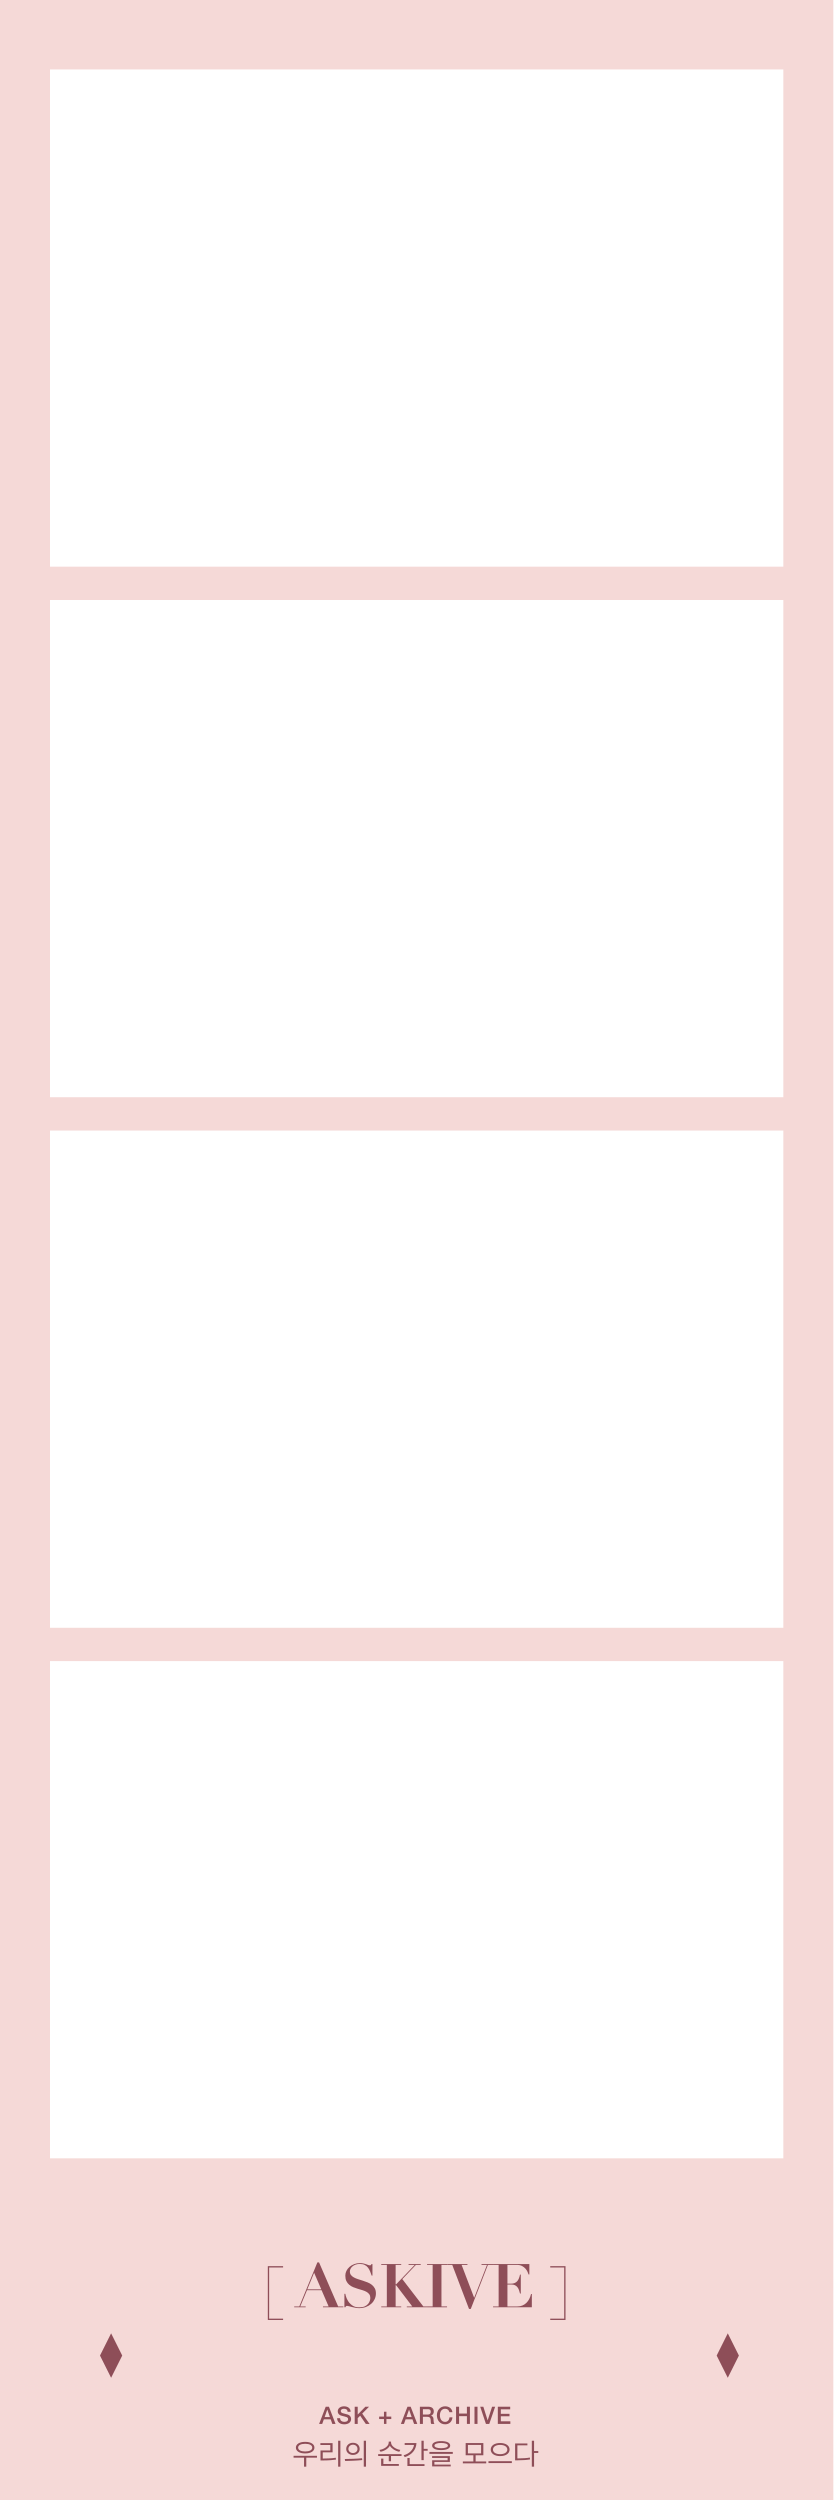
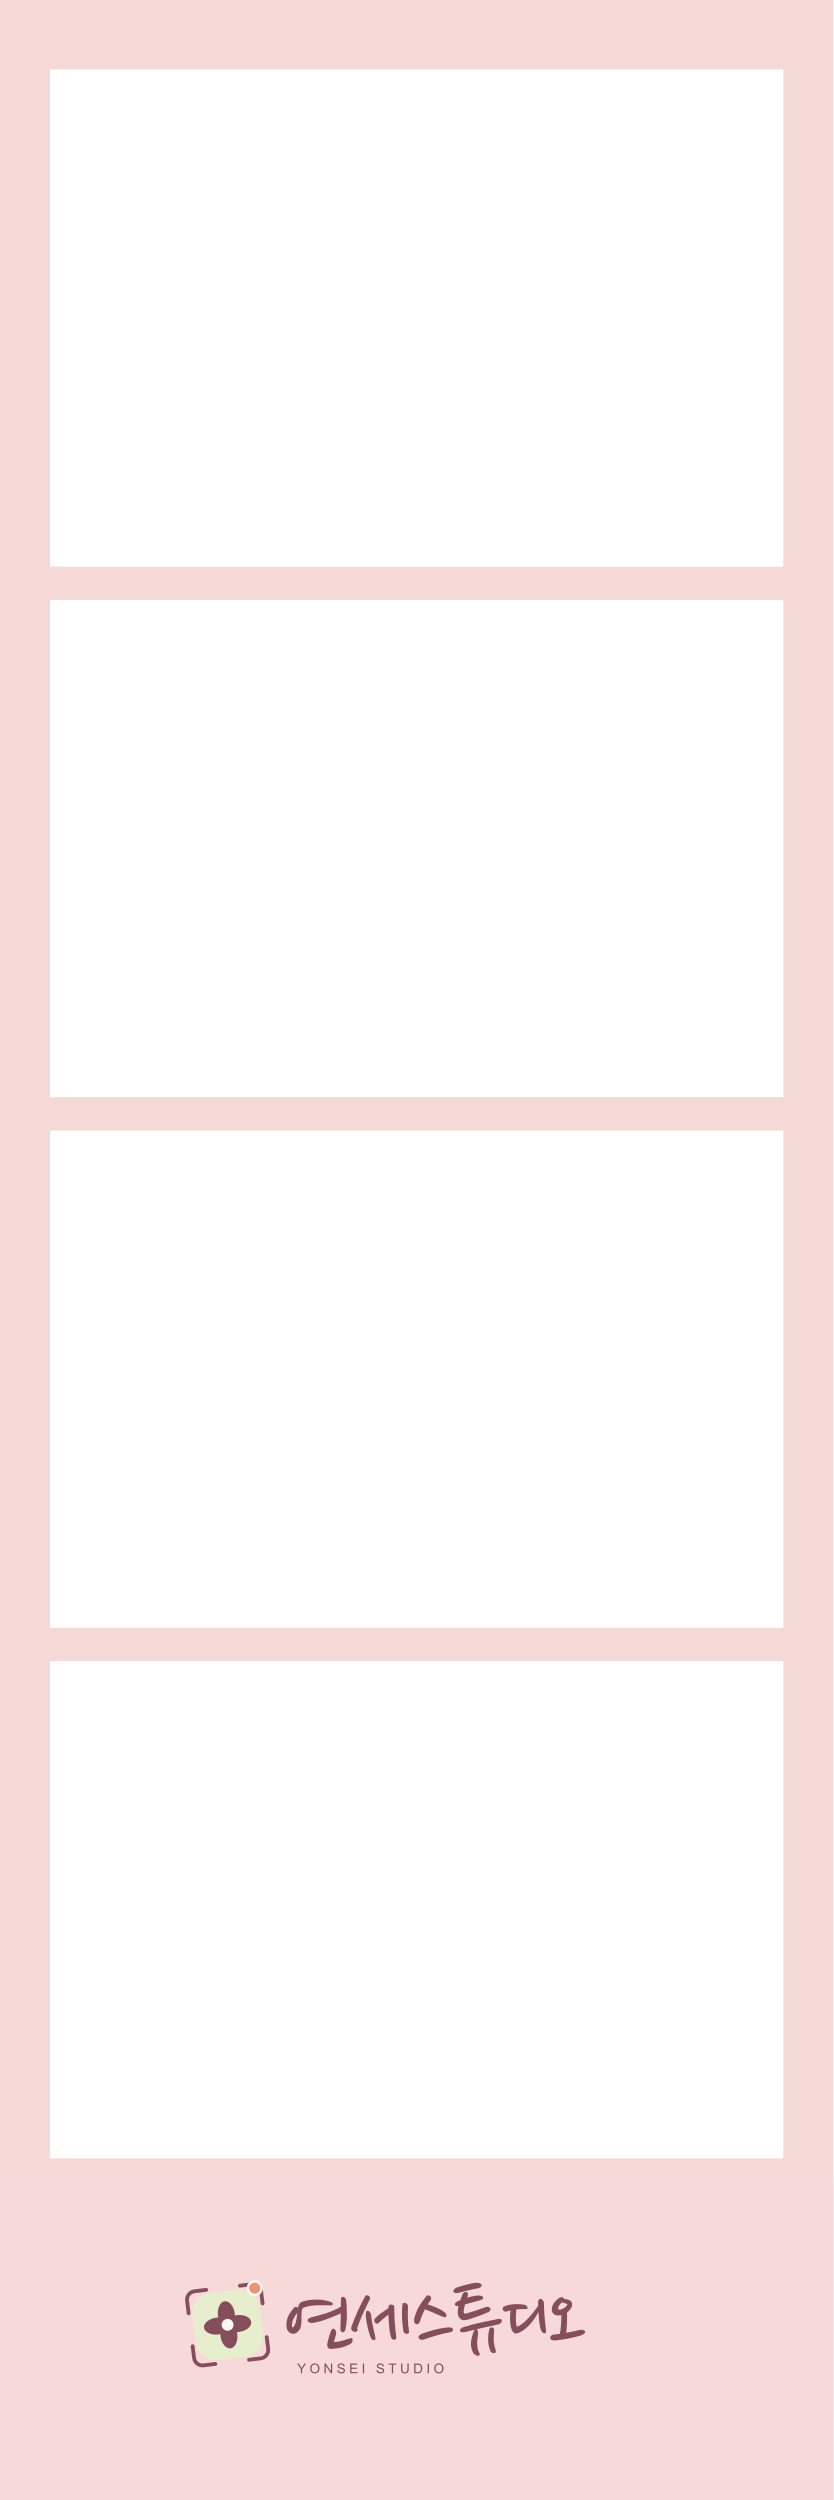
<svg xmlns="http://www.w3.org/2000/svg" width="600" height="1800" viewBox="0 0 600 1800">
  <path d="M0 0H600V1800H0Z M36 50h528v358h-528Z M36 432h528v358h-528Z M36 814h528v358h-528Z M36 1196h528v358h-528Z" fill="#f5d9d7" fill-rule="evenodd" />
  <path d="M72.0 1696l8 -16 8 16 -8 16Z M516.0 1696l8 -16 8 16 -8 16Z" fill="#8e4e58" />
-   <g id="askive-frame-logo" transform="translate(189.0 1630) scale(0.6981132)">
-     <g transform="translate(0 -10) scale(0.6853448)">
-       <g transform="translate(-68 -52)">
-         <path d="M99 71H77v79h22m402-79h22v79h-22" fill="none" stroke="#8e4e58" stroke-width="2" />
-         <g transform="translate(118 57) scale(0.9134134)" color="#8e4e58">
-           <g fill="currentColor">
-             <path transform="translate(0.00 82) scale(1 -1)" d="M30.30 56.90L42.10 29.60L19.10 29.60ZM-2.50 1.40L-2.50 0.00L16.40 0.00L16.40 1.40L7.50 1.40L18.60 28.20L42.60 28.20L54.20 1.40L44.90 1.40L44.90 0.00L78.50 0.00L78.50 1.40L69.90 1.40L38.40 74.00L35.70 74.00L5.90 1.40Z" />
-             <path transform="translate(73.90 82) scale(1 -1)" d="M6.30 22.20L6.30 0.00L7.90 0.00Q8.40 1.40 9.00 1.85Q9.60 2.30 11.00 2.30Q12.00 2.30 14.05 1.70Q16.10 1.10 18.75 0.45Q21.40 -0.20 24.45 -0.80Q27.50 -1.40 30.60 -1.40Q36.80 -1.40 41.85 0.55Q46.90 2.50 50.55 5.80Q54.20 9.10 56.20 13.50Q58.20 17.90 58.20 22.80Q58.20 27.80 56.35 31.20Q54.50 34.60 51.50 37.00Q48.50 39.40 44.65 40.95Q40.80 42.50 36.75 43.80Q32.70 45.10 28.85 46.30Q25.00 47.50 22.00 49.15Q19.00 50.80 17.15 53.10Q15.30 55.40 15.30 58.90Q15.30 61.20 16.40 63.40Q17.50 65.60 19.60 67.40Q21.70 69.20 24.75 70.30Q27.80 71.40 31.80 71.40Q36.70 71.40 39.90 69.70Q43.10 68.00 45.20 65.25Q47.30 62.50 48.65 59.10Q50.00 55.70 51.20 52.20L52.50 52.20L52.50 71.20L50.90 71.20Q50.40 70.00 49.95 69.55Q49.50 69.10 48.10 69.10Q46.90 69.10 45.45 69.70Q44.00 70.30 42.10 70.95Q40.20 71.60 37.70 72.20Q35.20 72.80 31.90 72.80Q26.70 72.80 22.25 71.05Q17.80 69.30 14.60 66.45Q11.40 63.60 9.60 59.90Q7.80 56.20 7.80 52.20Q7.80 46.80 9.55 43.20Q11.30 39.60 14.20 37.15Q17.10 34.70 20.80 33.15Q24.50 31.60 28.40 30.45Q32.30 29.30 36.00 28.20Q39.70 27.10 42.60 25.50Q45.50 23.90 47.25 21.50Q49.00 19.10 49.00 15.40Q49.00 13.40 48.20 10.75Q47.40 8.10 45.45 5.70Q43.50 3.30 40.10 1.65Q36.70 0.00 31.40 0.00Q29.90 0.00 28.15 0.05Q26.40 0.10 24.45 0.65Q22.50 1.20 20.35 2.40Q18.20 3.60 15.90 5.90Q13.80 7.90 12.35 10.25Q10.90 12.60 9.95 14.85Q9.00 17.10 8.50 19.05Q8.00 21.00 7.80 22.20Z" />
-             <path transform="translate(136.70 82) scale(1 -1)" d="M4.20 71.20L4.20 69.80L13.40 69.80L13.40 1.40L4.20 1.40L4.20 0.00L37.10 0.00L37.10 1.40L27.90 1.40L27.90 36.40L28.70 36.40L55.30 1.40L46.30 1.40L46.30 0.00L79.70 0.00L79.70 1.40L73.50 1.40L38.90 46.40L61.20 69.80L69.20 69.80L69.20 71.20L49.20 71.20L49.20 69.80L59.30 69.80L28.70 37.80L27.90 37.80L27.90 69.80L37.10 69.80L37.10 71.20Z" />
-             <path transform="translate(212.50 82) scale(1 -1)" d="M3.90 71.20L3.90 69.80L13.10 69.80L13.10 1.40L3.90 1.40L3.90 0.00L36.80 0.00L36.80 1.40L27.60 1.40L27.60 69.80L36.80 69.80L36.80 71.20Z" />
-             <path transform="translate(251.20 82) scale(1 -1)" d="M-1.70 71.20L-1.70 69.80L6.70 69.80L34.30 -2.70L37.20 -2.70L65.40 69.80L74.00 69.80L74.00 71.20L54.90 71.20L54.90 69.80L63.90 69.80L42.80 15.60L22.10 69.80L31.70 69.80L31.70 71.20Z" />
-             <path transform="translate(321.40 82) scale(1 -1)" d="M3.70 71.20L3.70 69.80L12.90 69.80L12.90 1.40L3.70 1.40L3.70 0.00L67.60 0.00L67.60 21.90L66.30 21.90Q65.30 17.60 63.40 13.85Q61.50 10.10 58.65 7.30Q55.80 4.50 52.10 2.95Q48.40 1.40 43.80 1.40L27.40 1.40L27.40 37.50L34.10 37.50Q37.60 37.50 39.95 36.30Q42.30 35.10 43.90 33.05Q45.50 31.00 46.45 28.30Q47.40 25.60 48.10 22.70L49.40 22.70L49.40 53.80L48.10 53.80Q47.40 50.40 46.30 47.65Q45.20 44.90 43.50 42.95Q41.80 41.00 39.25 39.95Q36.70 38.90 33.00 38.90L27.40 38.90L27.40 69.80L43.30 69.80Q48.20 69.80 51.60 67.95Q55.00 66.10 57.15 63.60Q59.30 61.10 60.50 58.45Q61.70 55.80 62.20 54.10L63.50 54.10L63.50 71.20Z" />
-           </g>
-         </g>
+   <rect x="0" y="1572.0" width="600.0" height="228.0" fill="#f8d9d9" />
+   <g id="yonsei-frame-logo" color="#854e5b" transform="translate(129 1634.25) scale(0.6107143)">
+     <g transform="translate(10 18) rotate(-7 46 46)">
+       <rect x="7" y="7" width="80" height="80" rx="24" fill="#e7eece" />
+       <path d="M27 3H13A10 10 0 0 0 3 13V28M67 3h14a10 10 0 0 1 10 10v14M91 67v14a10 10 0 0 1-10 10H67M27 91H13A10 10 0 0 1 3 81V67" fill="none" stroke="currentColor" stroke-width="4.5" stroke-linecap="round" />
+       <g transform="translate(47 47)" fill="currentColor">
+         <ellipse cy="-12" rx="10" ry="16" />
+         <ellipse cy="-12" rx="10" ry="16" transform="rotate(90)" />
+         <ellipse cy="-12" rx="10" ry="16" transform="rotate(180)" />
+         <ellipse cy="-12" rx="10" ry="16" transform="rotate(270)" />
+         <circle r="7" fill="#faf8ef" />
      </g>
+       <circle cx="84" cy="8" r="8" fill="#ed927a" stroke="#faf8ef" stroke-width="3" />
    </g>
-   </g>
-   <g id="askive-frame-subtitle" aria-label="ASK + ARCHIVE · 우리의 순간을 모으다">
-     <g transform="translate(229.8867 1731.0) scale(0.1733333)" color="#8e4e58">
-       <g fill="currentColor">
-         <path transform="translate(0.00 82) scale(1 -1)" d="M26.70 71.40L40.00 71.40L67.50 0.00L54.10 0.00L47.40 18.90L18.90 18.90L12.20 0.00L-0.70 0.00ZM22.30 28.40L44.10 28.40L33.40 59.10L33.10 59.10Z" />
-         <path transform="translate(70.70 82) scale(1 -1)" d="M15.80 23.80Q15.80 19.70 17.20 16.80Q18.60 13.90 21.10 12.05Q23.60 10.20 26.85 9.35Q30.10 8.50 33.90 8.50Q38.00 8.50 40.90 9.45Q43.80 10.40 45.60 11.90Q47.40 13.40 48.20 15.35Q49.00 17.30 49.00 19.30Q49.00 23.40 47.15 25.35Q45.30 27.30 43.10 28.10Q39.30 29.50 34.25 30.75Q29.20 32.00 21.80 34.00Q17.20 35.20 14.15 37.15Q11.10 39.10 9.30 41.50Q7.50 43.90 6.75 46.60Q6.00 49.30 6.00 52.10Q6.00 57.50 8.25 61.45Q10.50 65.40 14.20 68.00Q17.90 70.60 22.60 71.85Q27.30 73.10 32.10 73.10Q37.70 73.10 42.65 71.65Q47.60 70.20 51.35 67.30Q55.10 64.40 57.30 60.15Q59.50 55.90 59.50 50.30L47.00 50.30Q46.50 57.20 42.30 60.05Q38.10 62.90 31.60 62.90Q29.40 62.90 27.10 62.45Q24.80 62.00 22.90 60.95Q21.00 59.90 19.75 58.10Q18.50 56.30 18.50 53.60Q18.50 49.80 20.85 47.65Q23.20 45.50 27.00 44.40Q27.40 44.30 30.15 43.55Q32.90 42.80 36.30 41.90Q39.70 41.00 42.95 40.15Q46.20 39.30 47.60 38.90Q51.10 37.80 53.70 35.90Q56.30 34.00 58.05 31.55Q59.80 29.10 60.65 26.30Q61.50 23.50 61.50 20.70Q61.50 14.70 59.05 10.45Q56.60 6.20 52.60 3.50Q48.60 0.80 43.50 -0.45Q38.40 -1.70 33.10 -1.70Q27.00 -1.70 21.60 -0.20Q16.20 1.30 12.20 4.40Q8.20 7.50 5.80 12.35Q3.40 17.20 3.30 23.80Z" />
-         <path transform="translate(139.50 82) scale(1 -1)" d="M7.60 71.40L20.10 71.40L20.10 38.90L51.90 71.40L67.30 71.40L38.80 42.90L69.30 0.00L53.70 0.00L30.30 34.10L20.10 24.00L20.10 0.00L7.60 0.00Z" />
-         <path transform="translate(243.80 82) scale(1 -1)" d="M24.90 50.60L35.10 50.60L35.10 30.40L55.20 30.40L55.20 20.20L35.10 20.20L35.10 0.00L24.90 0.00L24.90 20.20L4.80 20.20L4.80 30.40L24.90 30.40Z" />
-         <path transform="translate(339.60 82) scale(1 -1)" d="M26.70 71.40L40.00 71.40L67.50 0.00L54.10 0.00L47.40 18.90L18.90 18.90L12.20 0.00L-0.70 0.00ZM22.30 28.40L44.10 28.40L33.40 59.10L33.10 59.10Z" />
-         <path transform="translate(410.30 82) scale(1 -1)" d="M7.60 71.40L41.70 71.40Q53.50 71.40 59.40 66.30Q65.30 61.20 65.30 52.10Q65.30 47.00 63.80 43.65Q62.30 40.30 60.30 38.25Q58.30 36.20 56.35 35.30Q54.40 34.40 53.50 34.10L53.50 33.90Q55.10 33.70 56.95 32.90Q58.80 32.10 60.40 30.35Q62.00 28.60 63.05 25.80Q64.10 23.00 64.10 18.80Q64.10 12.50 65.05 7.35Q66.00 2.20 68.00 0.00L54.60 0.00Q53.20 2.30 52.95 5.10Q52.70 7.90 52.70 10.50Q52.70 15.40 52.10 18.95Q51.50 22.50 49.90 24.85Q48.30 27.20 45.55 28.30Q42.80 29.40 38.50 29.40L20.10 29.40L20.10 0.00L7.60 0.00ZM20.10 38.90L40.60 38.90Q46.60 38.90 49.70 41.75Q52.80 44.60 52.80 50.30Q52.80 53.70 51.80 55.85Q50.80 58.00 49.05 59.20Q47.30 60.40 45.05 60.80Q42.80 61.20 40.40 61.20L20.10 61.20Z" />
-         <path transform="translate(484.70 82) scale(1 -1)" d="M55.80 48.70Q55.00 51.80 53.60 54.40Q52.20 57.00 50.00 58.90Q47.80 60.80 44.85 61.85Q41.90 62.90 38.00 62.90Q32.30 62.90 28.15 60.60Q24.00 58.30 21.40 54.45Q18.80 50.60 17.55 45.70Q16.30 40.80 16.30 35.70Q16.30 30.60 17.55 25.70Q18.80 20.80 21.40 16.95Q24.00 13.10 28.15 10.80Q32.30 8.50 38.00 8.50Q42.20 8.50 45.40 9.95Q48.60 11.40 50.90 13.95Q53.20 16.50 54.50 19.90Q55.80 23.30 56.20 27.20L68.40 27.20Q68.00 20.80 65.65 15.50Q63.30 10.20 59.30 6.35Q55.30 2.50 49.90 0.40Q44.50 -1.70 38.00 -1.70Q30.00 -1.70 23.65 1.25Q17.30 4.20 12.90 9.30Q8.50 14.40 6.15 21.20Q3.80 28.00 3.80 35.70Q3.80 43.30 6.15 50.10Q8.50 56.90 12.90 62.00Q17.30 67.10 23.65 70.10Q30.00 73.10 38.00 73.10Q44.00 73.10 49.30 71.45Q54.60 69.80 58.65 66.65Q62.70 63.50 65.20 59.00Q67.70 54.50 68.30 48.70Z" />
-         <path transform="translate(560.90 82) scale(1 -1)" d="M7.30 71.40L19.80 71.40L19.80 43.00L52.30 43.00L52.30 71.40L64.80 71.40L64.80 0.00L52.30 0.00L52.30 32.20L19.80 32.20L19.80 0.00L7.30 0.00Z" />
-         <path transform="translate(637.10 82) scale(1 -1)" d="M7.60 71.40L20.10 71.40L20.10 0.00L7.60 0.00Z" />
-         <path transform="translate(668.90 82) scale(1 -1)" d="M-0.50 71.40L12.50 71.40L30.40 14.90L30.60 14.90L48.90 71.40L61.60 71.40L37.20 0.00L23.30 0.00Z" />
-         <path transform="translate(734.00 82) scale(1 -1)" d="M7.60 71.40L59.00 71.40L59.00 60.60L20.10 60.60L20.10 41.90L56.10 41.90L56.10 31.70L20.10 31.70L20.10 10.80L59.70 10.80L59.70 0.00L7.60 0.00Z" />
-       </g>
-     </g>
-     <g transform="translate(210.496 1757.0) scale(0.2133333)" color="#8e4e58">
-       <g fill="currentColor">
-         <path transform="translate(0.00 82) scale(1 -1)" d="M74.50 57.20C74.50 68.80 62.80 76.70 43.20 76.70C23.70 76.70 11.90 68.80 11.90 57.20C11.90 45.50 23.70 37.60 43.20 37.60C62.80 37.60 74.50 45.60 74.50 57.20ZM43.20 70.10C58.10 70.10 67.10 65.20 67.10 57.20C67.10 49.10 58.10 44.20 43.20 44.20C28.50 44.20 19.50 49.10 19.50 57.20C19.50 65.20 28.50 70.10 43.20 70.10ZM47.00 -7.10L47.00 23.30L83.10 23.30L83.10 29.70L4.10 29.70L4.10 23.30L39.40 23.30L39.40 -7.10Z" />
-         <path transform="translate(86.50 82) scale(1 -1)" d="M68.00 80.40L68.00 -7.00L75.60 -7.00L75.60 80.40ZM60.00 23.10C49.40 21.20 32.10 20.40 18.20 20.40L16.10 20.40L16.10 41.30L49.30 41.30L49.30 72.30L8.10 72.30L8.10 66.00L41.60 66.00L41.60 47.60L8.50 47.60L8.50 13.90L17.40 13.90C36.60 13.90 51.60 15.40 60.70 16.80Z" />
-         <path transform="translate(173.00 82) scale(1 -1)" d="M68.00 80.40L68.00 -7.00L75.60 -7.00L75.60 80.40ZM54.20 52.80C54.20 65.60 44.40 73.60 31.50 73.60C18.80 73.60 8.70 65.10 8.70 52.80C8.70 41.10 18.60 32.50 31.50 32.50C44.10 32.50 54.20 40.40 54.20 52.80ZM46.80 52.80C46.80 44.60 39.80 38.90 31.50 38.90C23.00 38.90 16.10 44.70 16.10 52.80C16.10 61.00 23.10 67.10 31.50 67.10C40.00 67.10 46.80 61.60 46.80 52.80ZM62.90 15.20L62.20 21.40C55.80 20.60 44.50 19.90 32.30 19.50C21.70 18.90 11.40 18.70 3.90 18.80L5.30 12.10C11.90 12.20 21.50 12.50 31.80 13.00C42.90 13.50 55.40 14.30 62.90 15.20Z" />
-         <path transform="translate(285.80 82) scale(1 -1)" d="M47.20 11.10L47.20 28.90L82.70 28.90L82.70 35.30L3.80 35.30L3.80 28.90L39.60 28.90L39.60 11.10ZM78.60 49.60C65.30 51.00 47.30 61.70 47.30 74.00L47.30 77.60L39.40 77.60L39.40 74.00C39.40 61.80 22.70 51.10 8.20 49.50L11.70 43.20C26.70 45.90 39.80 55.70 43.20 64.00C47.20 55.70 60.60 45.80 75.10 43.20ZM73.60 -4.30L73.60 2.00L21.40 2.00L21.40 20.10L13.80 20.10L13.80 -4.30Z" />
-         <path transform="translate(372.30 82) scale(1 -1)" d="M84.30 46.60L84.30 53.00L71.00 53.00L71.00 80.40L63.40 80.40L63.40 15.00L71.00 15.00L71.00 46.60ZM73.70 -4.80L73.70 1.50L23.60 1.50L23.60 22.20L16.00 22.20L16.00 -4.80ZM6.80 72.70L6.80 66.30L38.30 66.30C36.10 50.20 22.00 36.30 3.20 31.50L7.10 25.10C29.40 32.20 45.60 48.90 46.60 72.70Z" />
-         <path transform="translate(458.80 82) scale(1 -1)" d="M82.70 36.20L82.70 42.60L3.80 42.60L3.80 36.20ZM73.90 64.00C73.90 73.60 62.30 79.20 43.30 79.20C24.50 79.20 12.90 73.60 12.90 64.00C12.90 54.40 24.50 48.90 43.30 48.90C62.30 48.90 73.90 54.40 73.90 64.00ZM43.30 73.00C57.20 73.00 66.20 69.50 66.20 64.00C66.20 58.60 57.20 55.20 43.30 55.20C29.60 55.20 20.70 58.60 20.70 64.00C20.70 69.50 29.60 73.00 43.30 73.00ZM75.70 -6.20L75.70 0.00L20.60 0.00L20.60 8.80L72.80 8.80L72.80 28.40L12.80 28.40L12.80 22.30L65.20 22.30L65.20 14.60L13.00 14.60L13.00 -6.20Z" />
-         <path transform="translate(571.60 82) scale(1 -1)" d="M82.70 4.10L82.70 10.50L46.90 10.50L46.90 31.40L73.00 31.40L73.00 72.60L13.30 72.60L13.30 31.40L39.30 31.40L39.30 10.50L3.80 10.50L3.80 4.10ZM65.40 37.70L20.90 37.70L20.90 66.30L65.40 66.30Z" />
-         <path transform="translate(658.10 82) scale(1 -1)" d="M82.70 5.00L82.70 11.40L3.80 11.40L3.80 5.00ZM75.00 50.70C75.00 64.00 62.40 72.80 43.10 72.80C24.10 72.80 11.40 64.00 11.40 50.70C11.40 37.30 24.10 28.60 43.10 28.60C62.30 28.60 75.00 37.30 75.00 50.70ZM67.40 50.60C67.40 41.30 57.70 35.10 43.10 35.10C28.60 35.10 19.00 41.30 19.00 50.60C19.00 60.10 28.60 66.40 43.10 66.40C57.80 66.40 67.40 60.10 67.40 50.60Z" />
-         <path transform="translate(744.60 82) scale(1 -1)" d="M71.20 80.40L63.60 80.40L63.60 -7.00L71.20 -7.00L71.20 39.30L85.40 39.30L85.40 45.70L71.20 45.70ZM14.90 20.90L14.90 64.90L48.70 64.90L48.70 71.30L7.20 71.30L7.20 14.40L15.80 14.40C31.00 14.40 48.30 15.60 57.70 17.40L56.90 23.70C48.50 21.90 31.20 20.90 19.90 20.90Z" />
-       </g>
+     <g fill="currentColor">
+       <path d="M176 505Q179 516 189.5 526.0Q200 536 212 540Q248 552 288.5 558.0Q329 564 369.5 564.0Q410 564 449.5 557.5Q489 551 525 538Q551 528 548 514Q545 504 535.0 502.0Q525 500 519 500Q485 501 449.0 502.0Q413 503 377.0 501.5Q341 500 305.5 495.0Q270 490 236 478Q225 475 219.0 468.0Q213 461 210.0 451.5Q207 442 206.5 431.0Q206 420 206 409Q205 390 205.5 370.0Q206 350 205.5 330.0Q205 310 202.0 290.0Q199 270 192 250Q189 241 181.0 230.5Q173 220 162.5 210.5Q152 201 139.0 195.0Q126 189 112 191Q83 194 68.0 209.5Q53 225 46 247Q39 271 41.0 299.0Q43 327 49 350Q60 388 81.0 419.0Q102 450 125 476Q136 486 147.5 484.5Q159 483 164 475L167 469Q168 485 176 505ZM657 206Q646 206 637.0 218.5Q628 231 630 240Q632 283 633.0 326.0Q634 369 635 412Q563 381 487.0 352.0Q411 323 330 309Q304 306 289.5 315.0Q275 324 273 333Q272 341 276.0 347.5Q280 354 286.5 358.5Q293 363 301.0 366.0Q309 369 316 371Q353 380 394.5 391.0Q436 402 477.5 416.0Q519 430 559.5 447.5Q600 465 635 487H636V569Q636 587 649 592Q658 595 665.5 592.5Q673 590 679.0 584.5Q685 579 688.5 571.5Q692 564 693 558Q697 523 699.5 480.5Q702 438 701.5 395.0Q701 352 697.0 311.0Q693 270 686 238Q682 222 673.0 214.0Q664 206 657 206ZM582 180Q577 163 571.0 142.0Q565 121 558 100Q603 101 647.0 113.5Q691 126 725 138Q735 142 747.5 142.5Q760 143 763 128Q766 108 756.5 95.0Q747 82 730 74Q680 49 629.5 38.0Q579 27 528 25Q500 25 491.0 47.5Q482 70 490 96Q498 126 506.5 158.0Q515 190 527 220Q530 228 536.5 237.0Q543 246 551 246Q567 246 577.0 227.5Q587 209 582 180ZM155 411Q144 400 131.0 377.5Q118 355 110 335Q107 327 104.5 314.5Q102 302 101.5 290.0Q101 278 102.5 269.0Q104 260 110 260Q116 260 122.0 268.5Q128 277 134.0 290.0Q140 303 144.5 319.0Q149 335 151 350L161 420Q159 417 158.0 415.0Q157 413 155 411Z" transform="translate(122.000 96) scale(0.108 -0.108)" />
+       <path d="M223 573Q185 496 147.5 416.5Q110 337 80 245Q86 243 88 236Q89 233 88 230Q82 217 72.5 213.0Q63 209 54 211Q31 216 22.0 231.0Q13 246 19 266Q49 351 86.0 434.0Q123 517 171 603Q176 611 188.0 610.5Q200 610 208 605Q216 600 220.5 589.5Q225 579 223 573ZM637 496Q634 431 635.5 357.0Q637 283 648 215Q650 205 644.5 198.5Q639 192 630 190Q618 187 604.5 193.5Q591 200 587 215Q581 249 577.0 289.0Q573 329 571.5 369.0Q570 409 571.5 447.5Q573 486 578 518Q580 524 587.0 526.5Q594 529 601 528Q606 528 612.5 524.5Q619 521 624.5 516.5Q630 512 633.5 506.5Q637 501 637 496ZM274 316Q269 325 268.5 336.0Q268 347 273 353Q308 391 347.0 419.0Q386 447 422 470Q422 479 424 487Q426 494 429.0 500.0Q432 506 437 508Q443 510 451.5 510.0Q460 510 468.0 507.0Q476 504 481.5 499.0Q487 494 487 485Q487 398 492.5 315.5Q498 233 509 154Q512 144 504.5 134.5Q497 125 487 125Q476 123 468.0 129.0Q460 135 457 140Q439 185 433.0 249.5Q427 314 423 398Q397 381 370.5 357.5Q344 334 321 313Q303 296 291.0 301.5Q279 307 274 316ZM281 152Q282 149 281.5 142.0Q281 135 279.0 129.5Q277 124 272.5 121.0Q268 118 261 122Q259 123 255.0 124.0Q251 125 246.5 128.0Q242 131 236.5 138.0Q231 145 227 157Q210 203 197.0 257.5Q184 312 177 368Q176 377 176.0 388.5Q176 400 177.0 411.0Q178 422 180.5 430.0Q183 438 187 440Q196 444 204.0 440.5Q212 437 218.5 430.0Q225 423 229.0 414.0Q233 405 233 398Q240 335 253.5 274.0Q267 213 281 152Z" transform="translate(201.000 96) scale(0.108 -0.108)" />
+       <path d="M190 606Q209 594 207.0 578.0Q205 562 195 548Q189 540 182.5 531.0Q176 522 170 511Q222 494 273.5 472.0Q325 450 355 424Q372 410 373.0 397.0Q374 384 370 377Q365 369 352.5 371.0Q340 373 328 378Q290 395 238.5 417.5Q187 440 139 457Q123 427 109.5 395.0Q96 363 88 334Q85 324 80.5 315.0Q76 306 69.0 300.5Q62 295 53.5 294.0Q45 293 34 301Q23 308 21.5 324.5Q20 341 22 351Q37 422 71.5 482.5Q106 543 154 600Q161 608 172.0 609.5Q183 611 190 606ZM446 238Q446 228 440.0 219.5Q434 211 419 208Q341 194 272.0 174.0Q203 154 131 129Q109 121 92.0 127.0Q75 133 70 148Q66 161 79.0 173.0Q92 185 110 192Q163 212 238.0 232.5Q313 253 403 261Q409 261 416.0 259.5Q423 258 430.0 255.0Q437 252 441.5 248.0Q446 244 446 238Z" transform="translate(274.708 96) scale(0.108 -0.108)" />
+       <path d="M44 541Q50 544 59.5 548.0Q69 552 80 557Q86 574 91.5 587.5Q97 601 101 612Q106 623 112.0 633.5Q118 644 135 647Q153 650 160.5 635.0Q168 620 162 603Q160 598 158.5 593.5Q157 589 155 584Q191 595 228.0 602.5Q265 610 293 608Q296 607 302.5 606.0Q309 605 315 603Q321 600 325.5 595.5Q330 591 331 584Q331 573 321.0 566.5Q311 560 299 556Q257 545 214.0 533.5Q171 522 132 511Q126 487 122.0 465.5Q118 444 118 428Q118 418 124.5 413.0Q131 408 144 411Q195 425 246.5 442.5Q298 460 349 479Q369 486 385.5 484.0Q402 482 409 467Q414 455 406.5 444.0Q399 433 388 428Q366 417 333.0 404.0Q300 391 264 378Q228 365 195.0 354.5Q162 344 140 340Q111 335 91.5 346.5Q72 358 61 382Q52 402 53.0 431.5Q54 461 61 492Q51 491 41.5 493.0Q32 495 26 501Q24 502 22.5 506.5Q21 511 23 517Q24 529 44 541ZM534 333Q535 320 524.5 309.0Q514 298 499 294Q439 279 380.0 267.0Q321 255 262 241Q266 237 268.5 231.0Q271 225 273 217Q275 205 275.0 193.0Q275 181 274 175Q269 152 266.5 125.5Q264 99 266 72Q267 45 272.5 21.0Q278 -3 289 -20Q297 -27 292.0 -38.5Q287 -50 274 -50Q257 -50 240.5 -38.0Q224 -26 215 -5Q191 52 198.5 107.5Q206 163 229 220Q233 229 238 235Q215 230 193.0 224.0Q171 218 149 212Q126 206 104.0 206.5Q82 207 77 222Q74 235 87.5 247.0Q101 259 119 264Q210 293 302.5 313.0Q395 333 487 351Q492 352 500.0 353.0Q508 354 515.5 352.5Q523 351 528.5 347.0Q534 343 534 333ZM56 636Q49 634 40.5 634.0Q32 634 24.5 636.0Q17 638 11.5 642.5Q6 647 6 655Q5 668 18.0 679.5Q31 691 43 696Q62 702 89.5 710.5Q117 719 147.0 726.5Q177 734 206.0 740.0Q235 746 257 747Q273 749 291.0 742.5Q309 736 314 725Q316 718 312.0 711.5Q308 705 302 700Q289 687 275 687Q257 684 226.5 677.5Q196 671 164.0 663.5Q132 656 102.0 648.0Q72 640 56 636ZM450 221Q445 168 445.5 128.0Q446 88 457 45Q460 37 463.0 28.0Q466 19 467.5 10.5Q469 2 468.5 -5.0Q468 -12 464 -15Q454 -23 436.0 -19.0Q418 -15 410 0Q386 61 384.5 122.0Q383 183 399 244Q401 252 409.5 258.0Q418 264 429 260Q443 255 447.0 243.5Q451 232 450 221Z" transform="translate(322.712 96) scale(0.108 -0.108)" />
+       <path d="M409 526Q408 542 412.5 554.0Q417 566 428 572Q434 574 441.5 570.5Q449 567 456.0 560.0Q463 553 467.5 544.5Q472 536 472 528Q473 467 478.0 394.0Q483 321 492 254Q493 247 494.5 237.5Q496 228 496.0 219.5Q496 211 494.0 204.5Q492 198 488 197Q473 193 462.5 200.5Q452 208 445.0 220.5Q438 233 434.0 248.5Q430 264 428 276Q422 314 418.0 352.5Q414 391 412 429Q394 393 370.5 358.0Q347 323 319.0 292.5Q291 262 259.0 237.5Q227 213 193 199Q175 192 162.0 194.0Q149 196 140.0 204.5Q131 213 125.0 225.5Q119 238 115 252Q108 276 105.0 304.5Q102 333 102.0 360.0Q102 387 104.0 410.0Q106 433 108 445Q97 442 85.0 439.0Q73 436 61 433Q49 429 39.0 435.5Q29 442 24 450Q19 458 22.5 471.0Q26 484 39 489Q66 501 95.5 506.5Q125 512 154.5 513.5Q184 515 212.5 513.0Q241 511 266 506Q277 503 285.0 492.0Q293 481 295 473Q297 467 291.0 464.0Q285 461 277 461Q244 460 217.5 459.0Q191 458 167 455Q172 444 170 431Q167 414 166.0 393.0Q165 372 165.5 349.5Q166 327 168.5 306.0Q171 285 175 268Q199 272 229.5 295.0Q260 318 292.0 350.5Q324 383 354.5 421.5Q385 460 409 495Z" transform="translate(379.032 96) scale(0.108 -0.108)" />
+       <path d="M334 231Q344 233 355.5 233.5Q367 234 376.5 232.0Q386 230 392.5 225.0Q399 220 400 212Q401 197 382.5 186.0Q364 175 341 168Q268 148 206.0 136.5Q144 125 80 118Q56 115 39.5 121.5Q23 128 20 140Q18 151 22.0 159.0Q26 167 33.0 172.0Q40 177 48.0 179.5Q56 182 62 182Q78 184 93.5 186.0Q109 188 125 190Q129 208 132.0 234.0Q135 260 137.0 288.5Q139 317 140.0 345.0Q141 373 141 395Q133 393 131 393Q97 386 70.5 398.0Q44 410 38 443Q35 460 39.0 478.5Q43 497 53.5 515.0Q64 533 79.5 549.5Q95 566 114 579Q134 592 151 589Q168 585 170 570Q175 570 179.5 569.5Q184 569 189 569Q218 566 238.5 551.0Q259 536 259 510Q259 490 244.5 466.0Q230 442 203 423Q204 401 204.0 371.5Q204 342 202.5 311.5Q201 281 199.0 252.0Q197 223 193 201Q268 214 334 231ZM108 463Q112 451 127.0 454.0Q142 457 159.5 466.0Q177 475 190.5 487.0Q204 499 205 506Q206 512 201.0 515.5Q196 519 189.5 521.5Q183 524 175.5 525.0Q168 526 163 527Q153 528 150 537Q142 529 133.0 519.5Q124 510 117.5 500.5Q111 491 108.0 481.0Q105 471 108 463Z" transform="translate(435.352 96) scale(0.108 -0.108)" />
+       <path d="M571 0V621L6 1466H242L531 1024Q611 900 680 776Q746 891 840 1035L1124 1466H1350L765 621V0Z" transform="translate(139.000 122) scale(0.00781 -0.00781)" />
+       <path d="M99 714Q99 1079 295.0 1285.5Q491 1492 801 1492Q1004 1492 1167.0 1395.0Q1330 1298 1415.5 1124.5Q1501 951 1501 731Q1501 508 1411.0 332.0Q1321 156 1156.0 65.5Q991 -25 800 -25Q593 -25 430.0 75.0Q267 175 183.0 348.0Q99 521 99 714ZM299 711Q299 446 441.5 293.5Q584 141 799 141Q1018 141 1159.5 295.0Q1301 449 1301 732Q1301 911 1240.5 1044.5Q1180 1178 1063.5 1251.5Q947 1325 802 1325Q596 1325 447.5 1183.5Q299 1042 299 711Z" transform="translate(153.672 122) scale(0.00781 -0.00781)" />
+       <path d="M156 0V1466H355L1125 315V1466H1311V0H1112L342 1152V0Z" transform="translate(170.117 122) scale(0.00781 -0.00781)" />
+       <path d="M92 471 275 487Q288 377 335.5 306.5Q383 236 483.0 192.5Q583 149 708 149Q819 149 904.0 182.0Q989 215 1030.5 272.5Q1072 330 1072 398Q1072 467 1032.0 518.5Q992 570 900 605Q841 628 639.0 676.5Q437 725 356 768Q251 823 199.5 904.5Q148 986 148 1087Q148 1198 211.0 1294.5Q274 1391 395.0 1441.0Q516 1491 664 1491Q827 1491 951.5 1438.5Q1076 1386 1143.0 1284.0Q1210 1182 1215 1053L1029 1039Q1014 1178 927.5 1249.0Q841 1320 672 1320Q496 1320 415.5 1255.5Q335 1191 335 1100Q335 1021 392 970Q448 919 684.5 865.5Q921 812 1009 772Q1137 713 1198.0 622.5Q1259 532 1259 414Q1259 297 1192.0 193.5Q1125 90 999.5 32.5Q874 -25 717 -25Q518 -25 383.5 33.0Q249 91 172.5 207.5Q96 324 92 471Z" transform="translate(185.672 122) scale(0.00781 -0.00781)" />
+       <path d="M162 0V1466H1222V1293H356V844H1167V672H356V173H1256V0Z" transform="translate(200.344 122) scale(0.00781 -0.00781)" />
+       <path d="M191 0V1466H385V0Z" transform="translate(215.016 122) scale(0.00781 -0.00781)" />
+       <path d="" transform="translate(223.461 122) scale(0.00781 -0.00781)" />
+       <path d="M92 471 275 487Q288 377 335.5 306.5Q383 236 483.0 192.5Q583 149 708 149Q819 149 904.0 182.0Q989 215 1030.5 272.5Q1072 330 1072 398Q1072 467 1032.0 518.5Q992 570 900 605Q841 628 639.0 676.5Q437 725 356 768Q251 823 199.5 904.5Q148 986 148 1087Q148 1198 211.0 1294.5Q274 1391 395.0 1441.0Q516 1491 664 1491Q827 1491 951.5 1438.5Q1076 1386 1143.0 1284.0Q1210 1182 1215 1053L1029 1039Q1014 1178 927.5 1249.0Q841 1320 672 1320Q496 1320 415.5 1255.5Q335 1191 335 1100Q335 1021 392 970Q448 919 684.5 865.5Q921 812 1009 772Q1137 713 1198.0 622.5Q1259 532 1259 414Q1259 297 1192.0 193.5Q1125 90 999.5 32.5Q874 -25 717 -25Q518 -25 383.5 33.0Q249 91 172.5 207.5Q96 324 92 471Z" transform="translate(231.906 122) scale(0.00781 -0.00781)" />
+       <path d="M531 0V1293H48V1466H1210V1293H725V0Z" transform="translate(246.578 122) scale(0.00781 -0.00781)" />
+       <path d="M1120 1466H1314V619Q1314 398 1264.0 268.0Q1214 138 1083.5 56.5Q953 -25 741 -25Q535 -25 404.0 46.0Q273 117 217.0 251.5Q161 386 161 619V1466H355V620Q355 429 390.5 338.5Q426 248 512.5 199.0Q599 150 724 150Q938 150 1029.0 247.0Q1120 344 1120 620Z" transform="translate(260.352 122) scale(0.00781 -0.00781)" />
+       <path d="M158 0V1466H663Q834 1466 924 1445Q1050 1416 1139 1340Q1255 1242 1312.5 1089.5Q1370 937 1370 741Q1370 574 1331.0 445.0Q1292 316 1231.0 231.5Q1170 147 1097.5 98.5Q1025 50 922.5 25.0Q820 0 687 0ZM352 173H665Q810 173 892.5 200.0Q975 227 1024 276Q1093 345 1131.5 461.5Q1170 578 1170 744Q1170 974 1094.5 1097.5Q1019 1221 911 1263Q833 1293 660 1293H352Z" transform="translate(275.906 122) scale(0.00781 -0.00781)" />
+       <path d="M191 0V1466H385V0Z" transform="translate(291.461 122) scale(0.00781 -0.00781)" />
+       <path d="M99 714Q99 1079 295.0 1285.5Q491 1492 801 1492Q1004 1492 1167.0 1395.0Q1330 1298 1415.5 1124.5Q1501 951 1501 731Q1501 508 1411.0 332.0Q1321 156 1156.0 65.5Q991 -25 800 -25Q593 -25 430.0 75.0Q267 175 183.0 348.0Q99 521 99 714ZM299 711Q299 446 441.5 293.5Q584 141 799 141Q1018 141 1159.5 295.0Q1301 449 1301 732Q1301 911 1240.5 1044.5Q1180 1178 1063.5 1251.5Q947 1325 802 1325Q596 1325 447.5 1183.5Q299 1042 299 711Z" transform="translate(299.906 122) scale(0.00781 -0.00781)" />
    </g>
  </g>
</svg>
